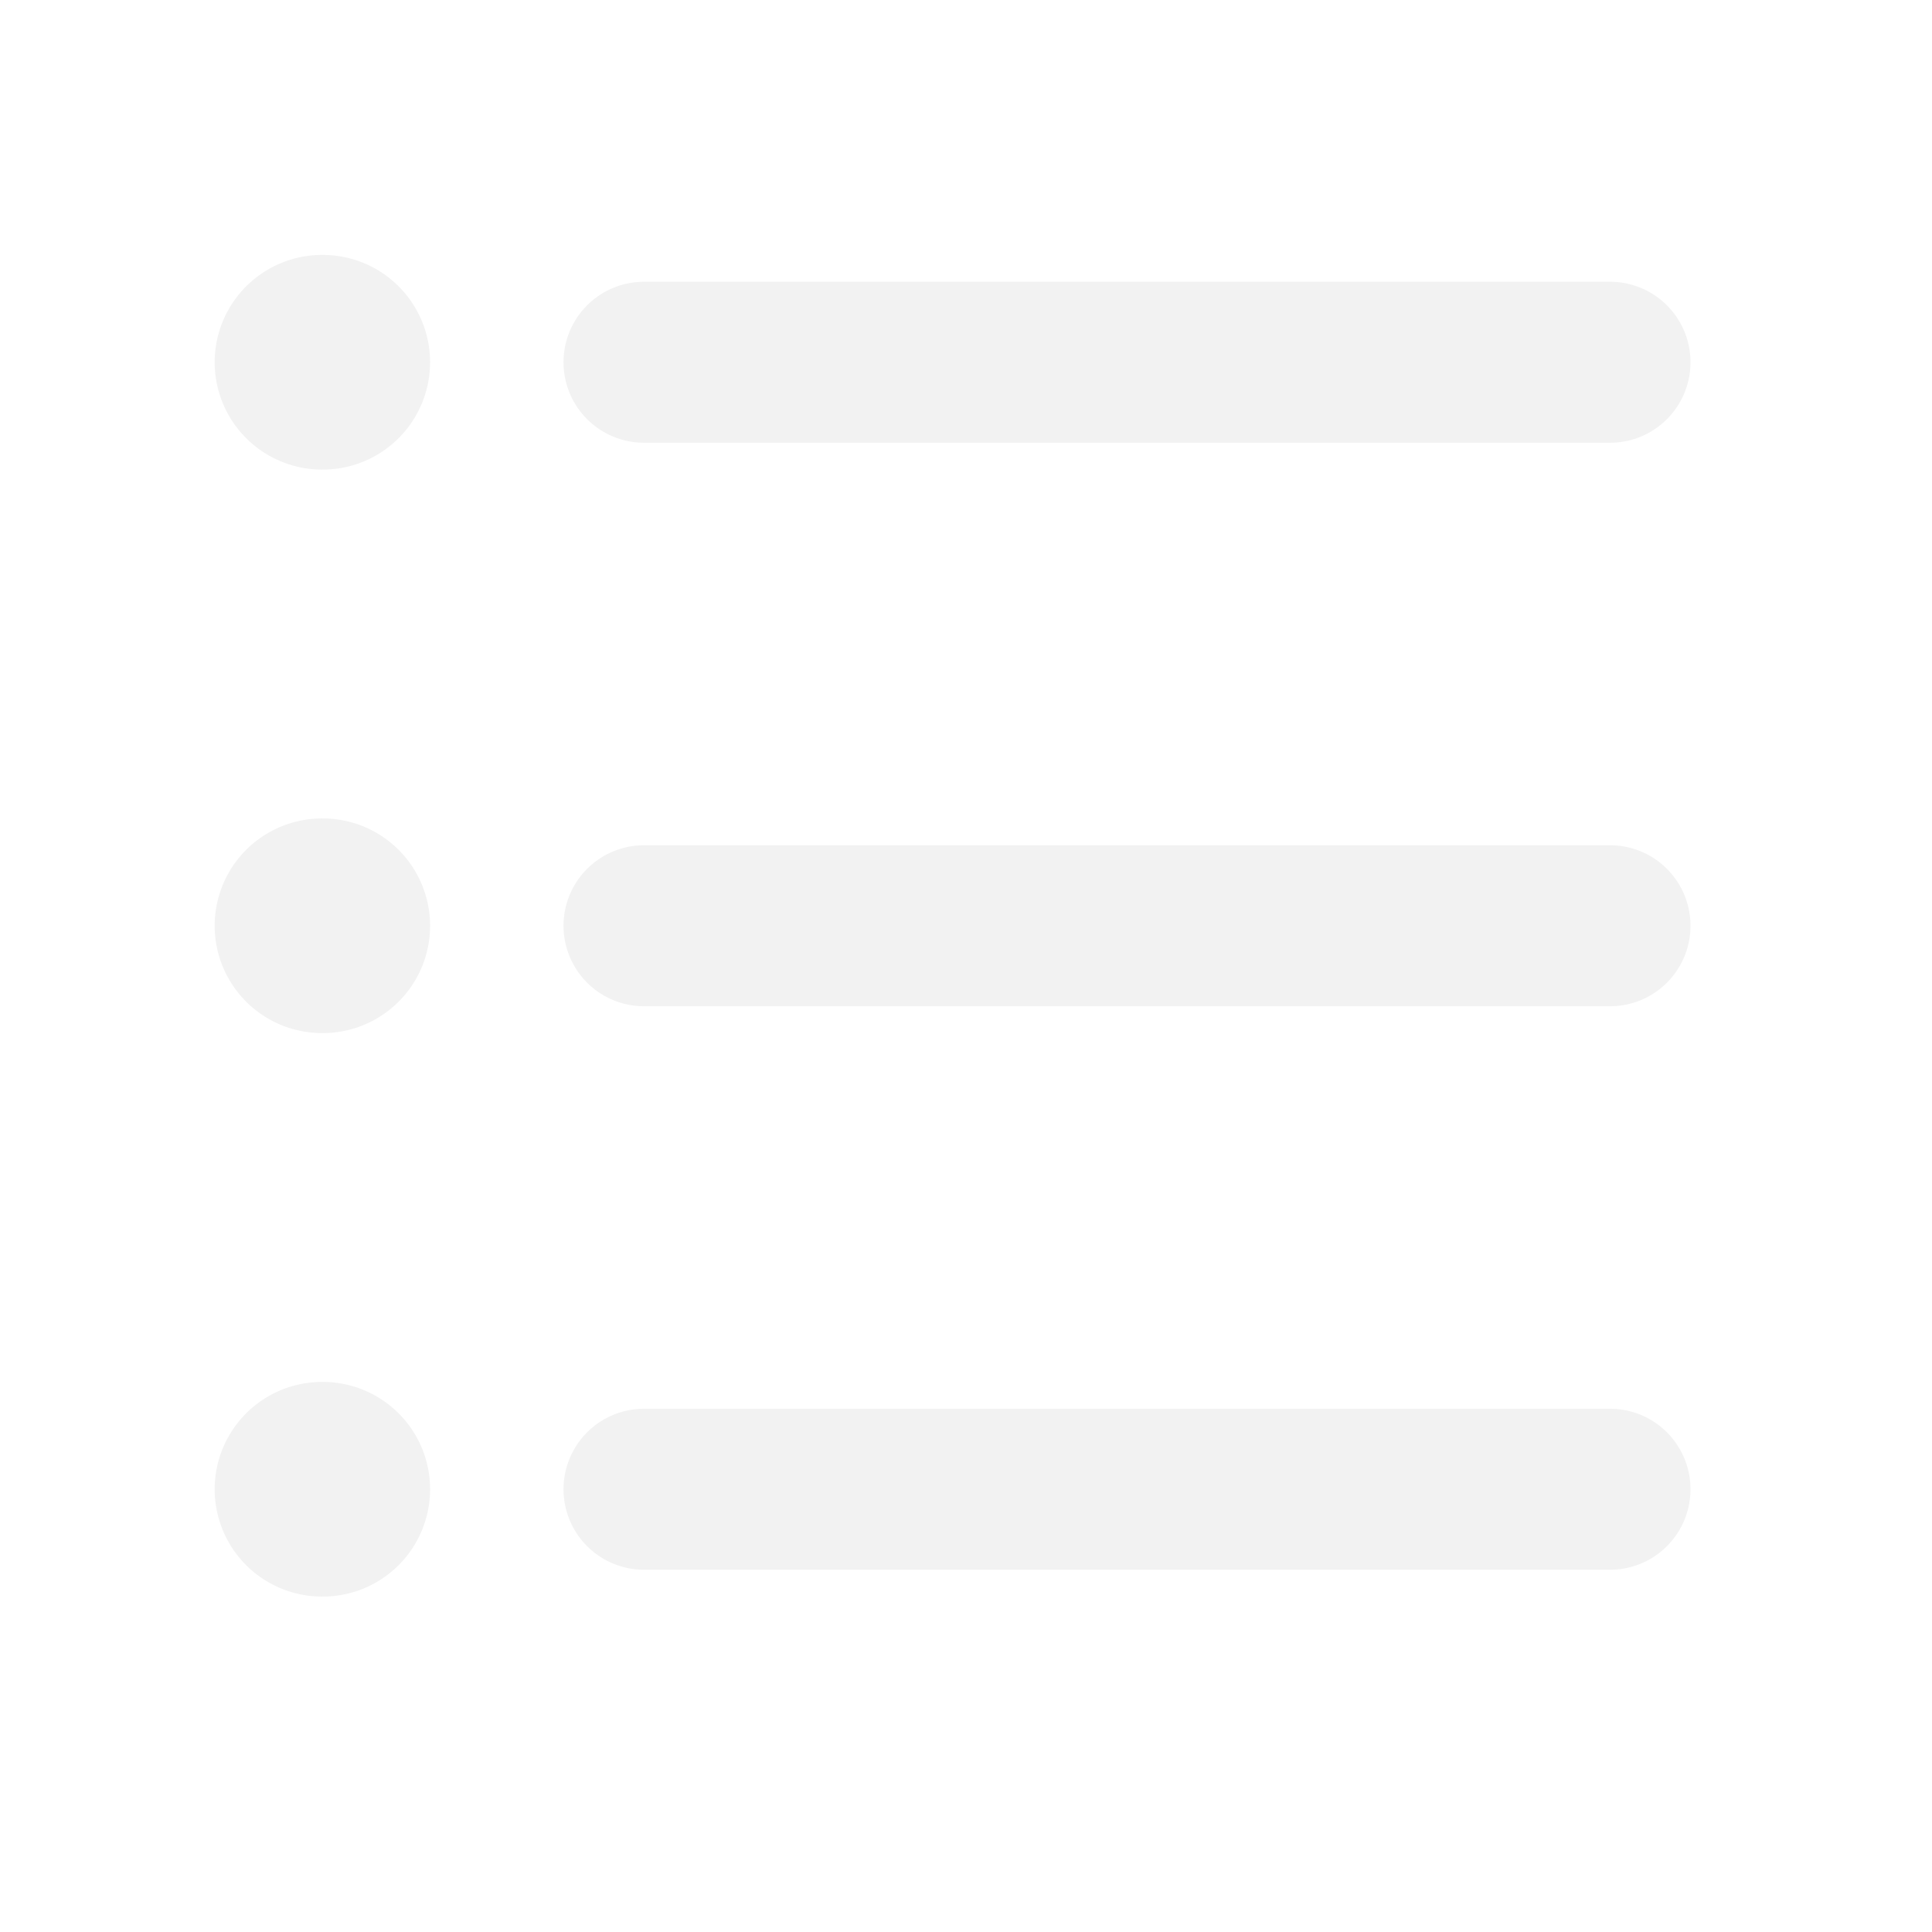
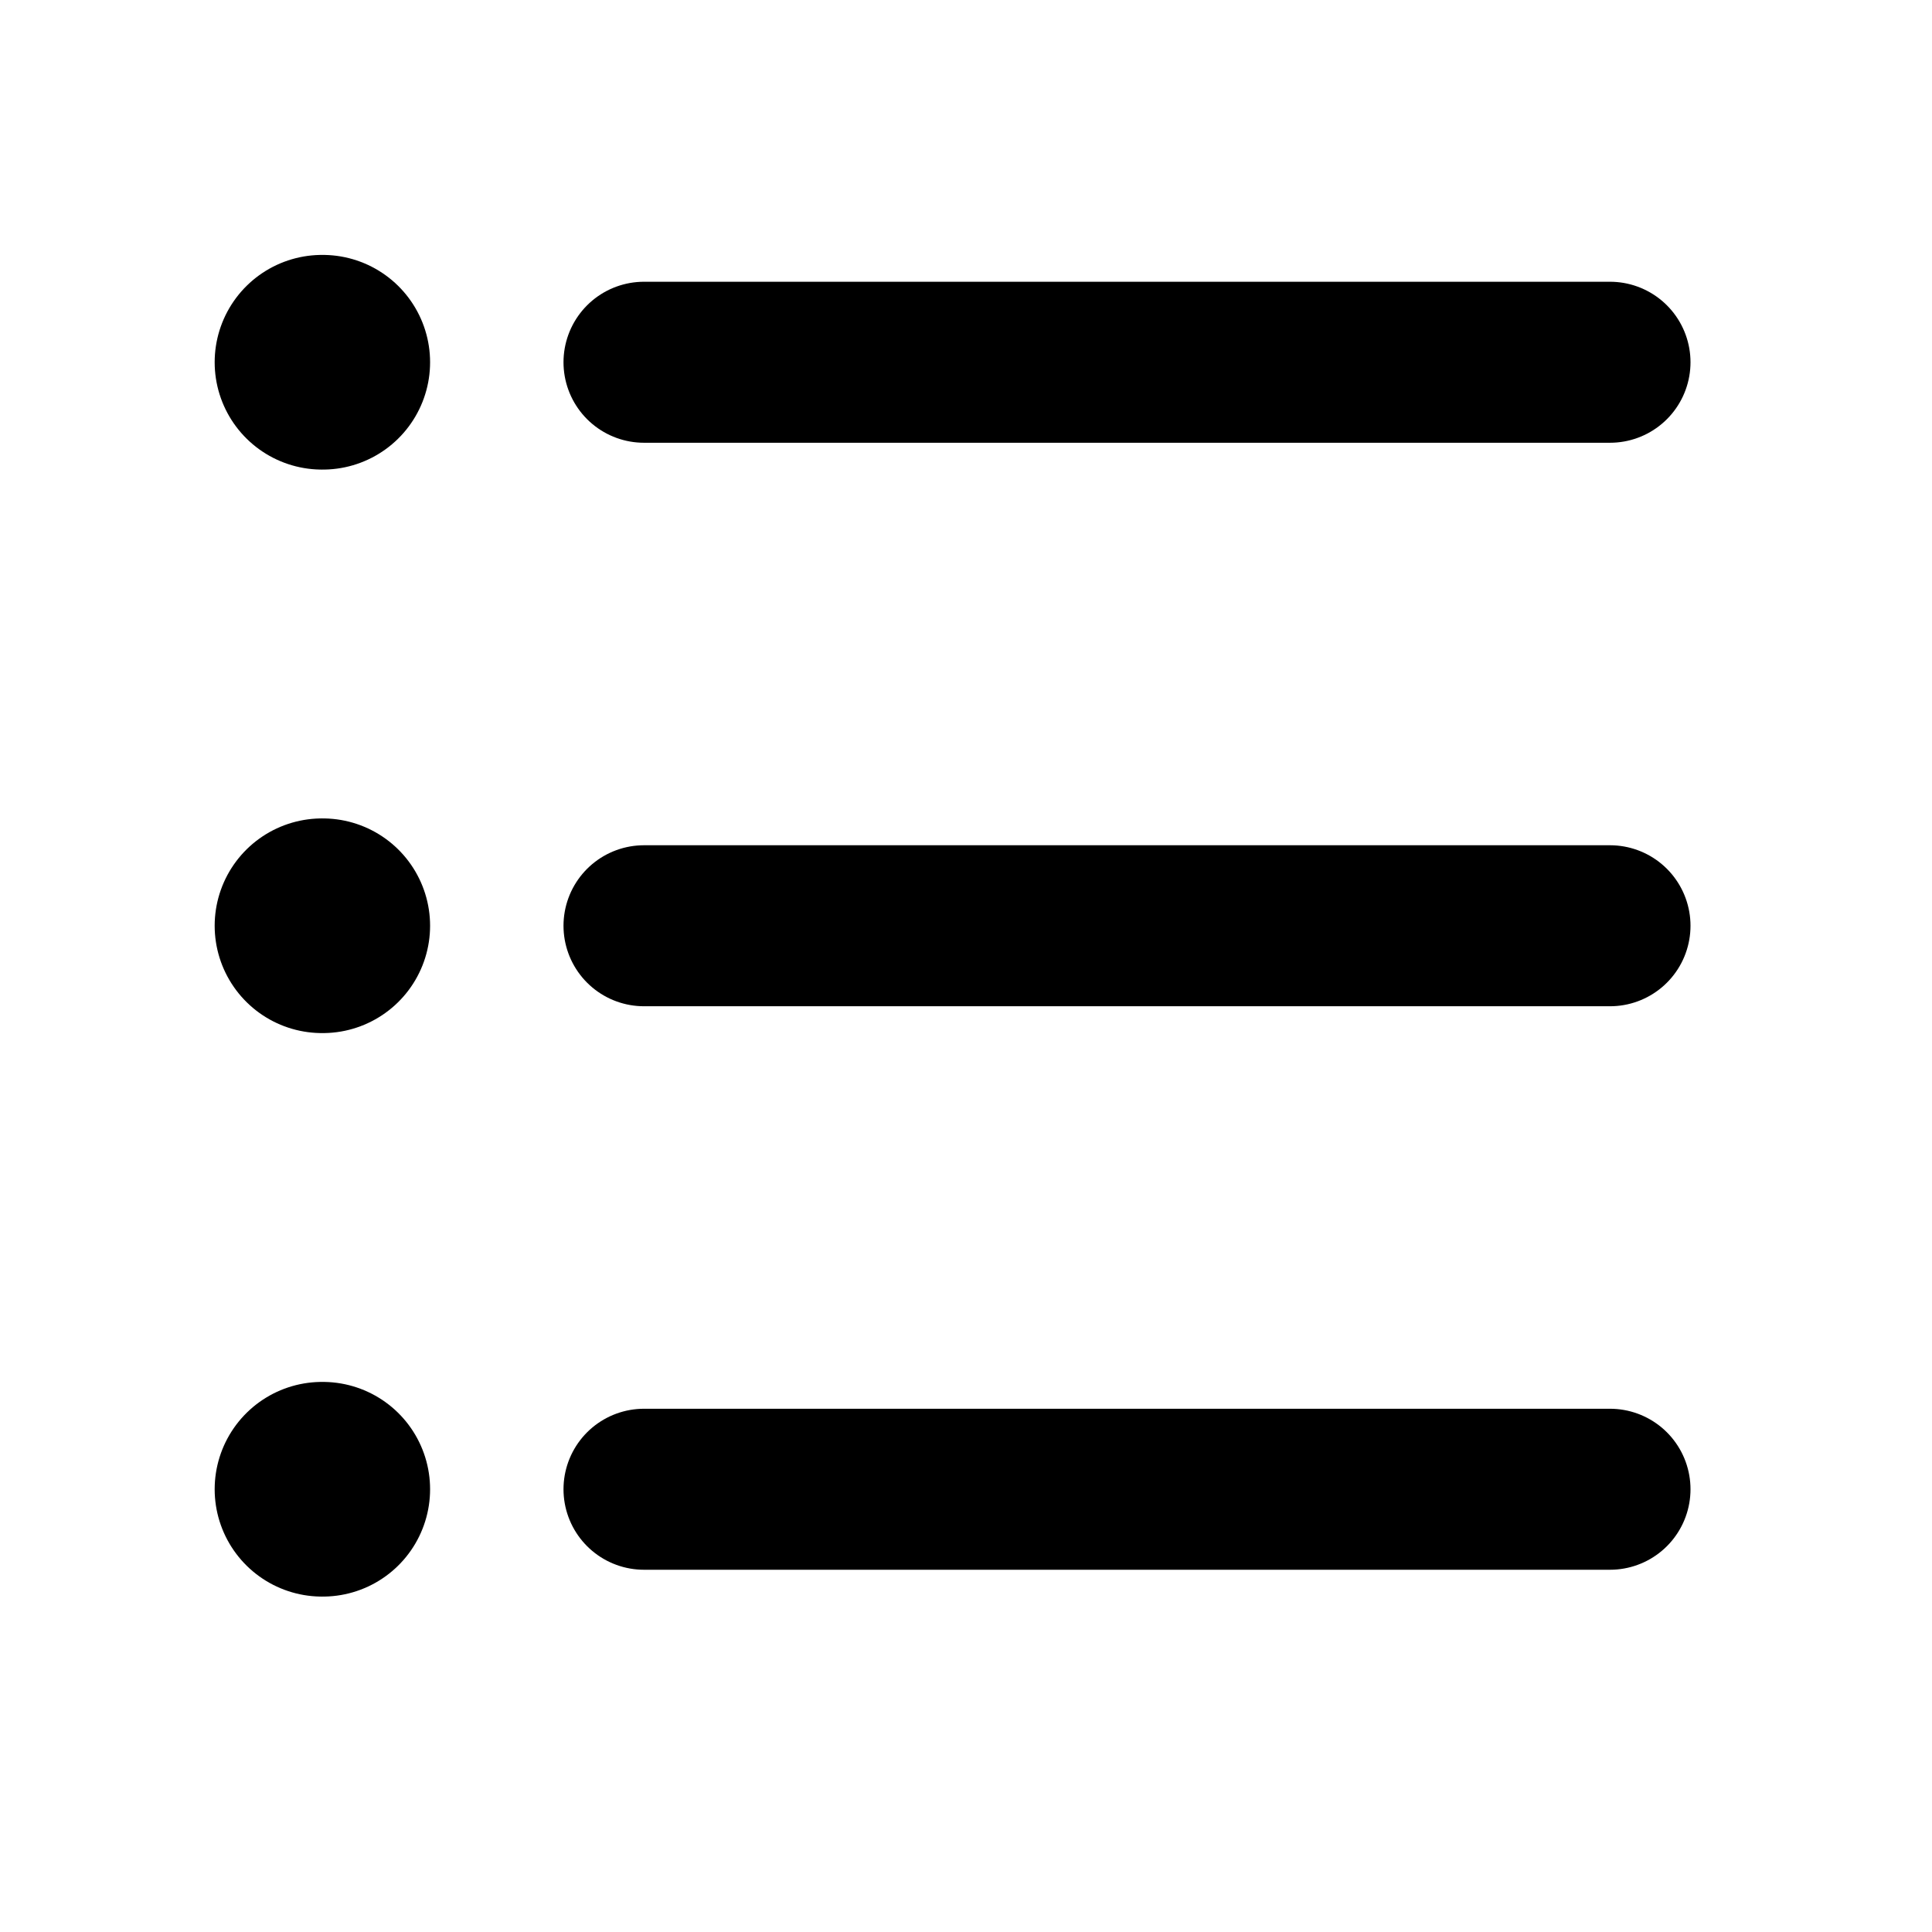
<svg xmlns="http://www.w3.org/2000/svg" width="18" height="18" viewBox="0 0 18 18" fill="none">
-   <path d="M6 3.375L15 3.375" stroke="#F2F2F2" stroke-width="1.5" stroke-linecap="round" />
-   <path d="M3 3.375H3.007" stroke="#F2F2F2" stroke-width="2" stroke-linecap="round" stroke-linejoin="round" />
-   <path d="M3 8.625H3.007" stroke="#F2F2F2" stroke-width="2" stroke-linecap="round" stroke-linejoin="round" />
-   <path d="M3 13.875H3.007" stroke="#F2F2F2" stroke-width="2" stroke-linecap="round" stroke-linejoin="round" />
-   <path d="M6 8.625L15 8.625" stroke="#F2F2F2" stroke-width="1.5" stroke-linecap="round" />
-   <path d="M6 13.875L15 13.875" stroke="#F2F2F2" stroke-width="1.5" stroke-linecap="round" />
+   <path d="M6 3.375L15 3.375" stroke="currentColor" stroke-width="1.5" stroke-linecap="round" />
+   <path d="M3 3.375H3.007" stroke="currentColor" stroke-width="2" stroke-linecap="round" stroke-linejoin="round" />
+   <path d="M3 8.625H3.007" stroke="currentColor" stroke-width="2" stroke-linecap="round" stroke-linejoin="round" />
+   <path d="M3 13.875H3.007" stroke="currentColor" stroke-width="2" stroke-linecap="round" stroke-linejoin="round" />
+   <path d="M6 8.625L15 8.625" stroke="currentColor" stroke-width="1.5" stroke-linecap="round" />
+   <path d="M6 13.875L15 13.875" stroke="currentColor" stroke-width="1.5" stroke-linecap="round" />
</svg>
